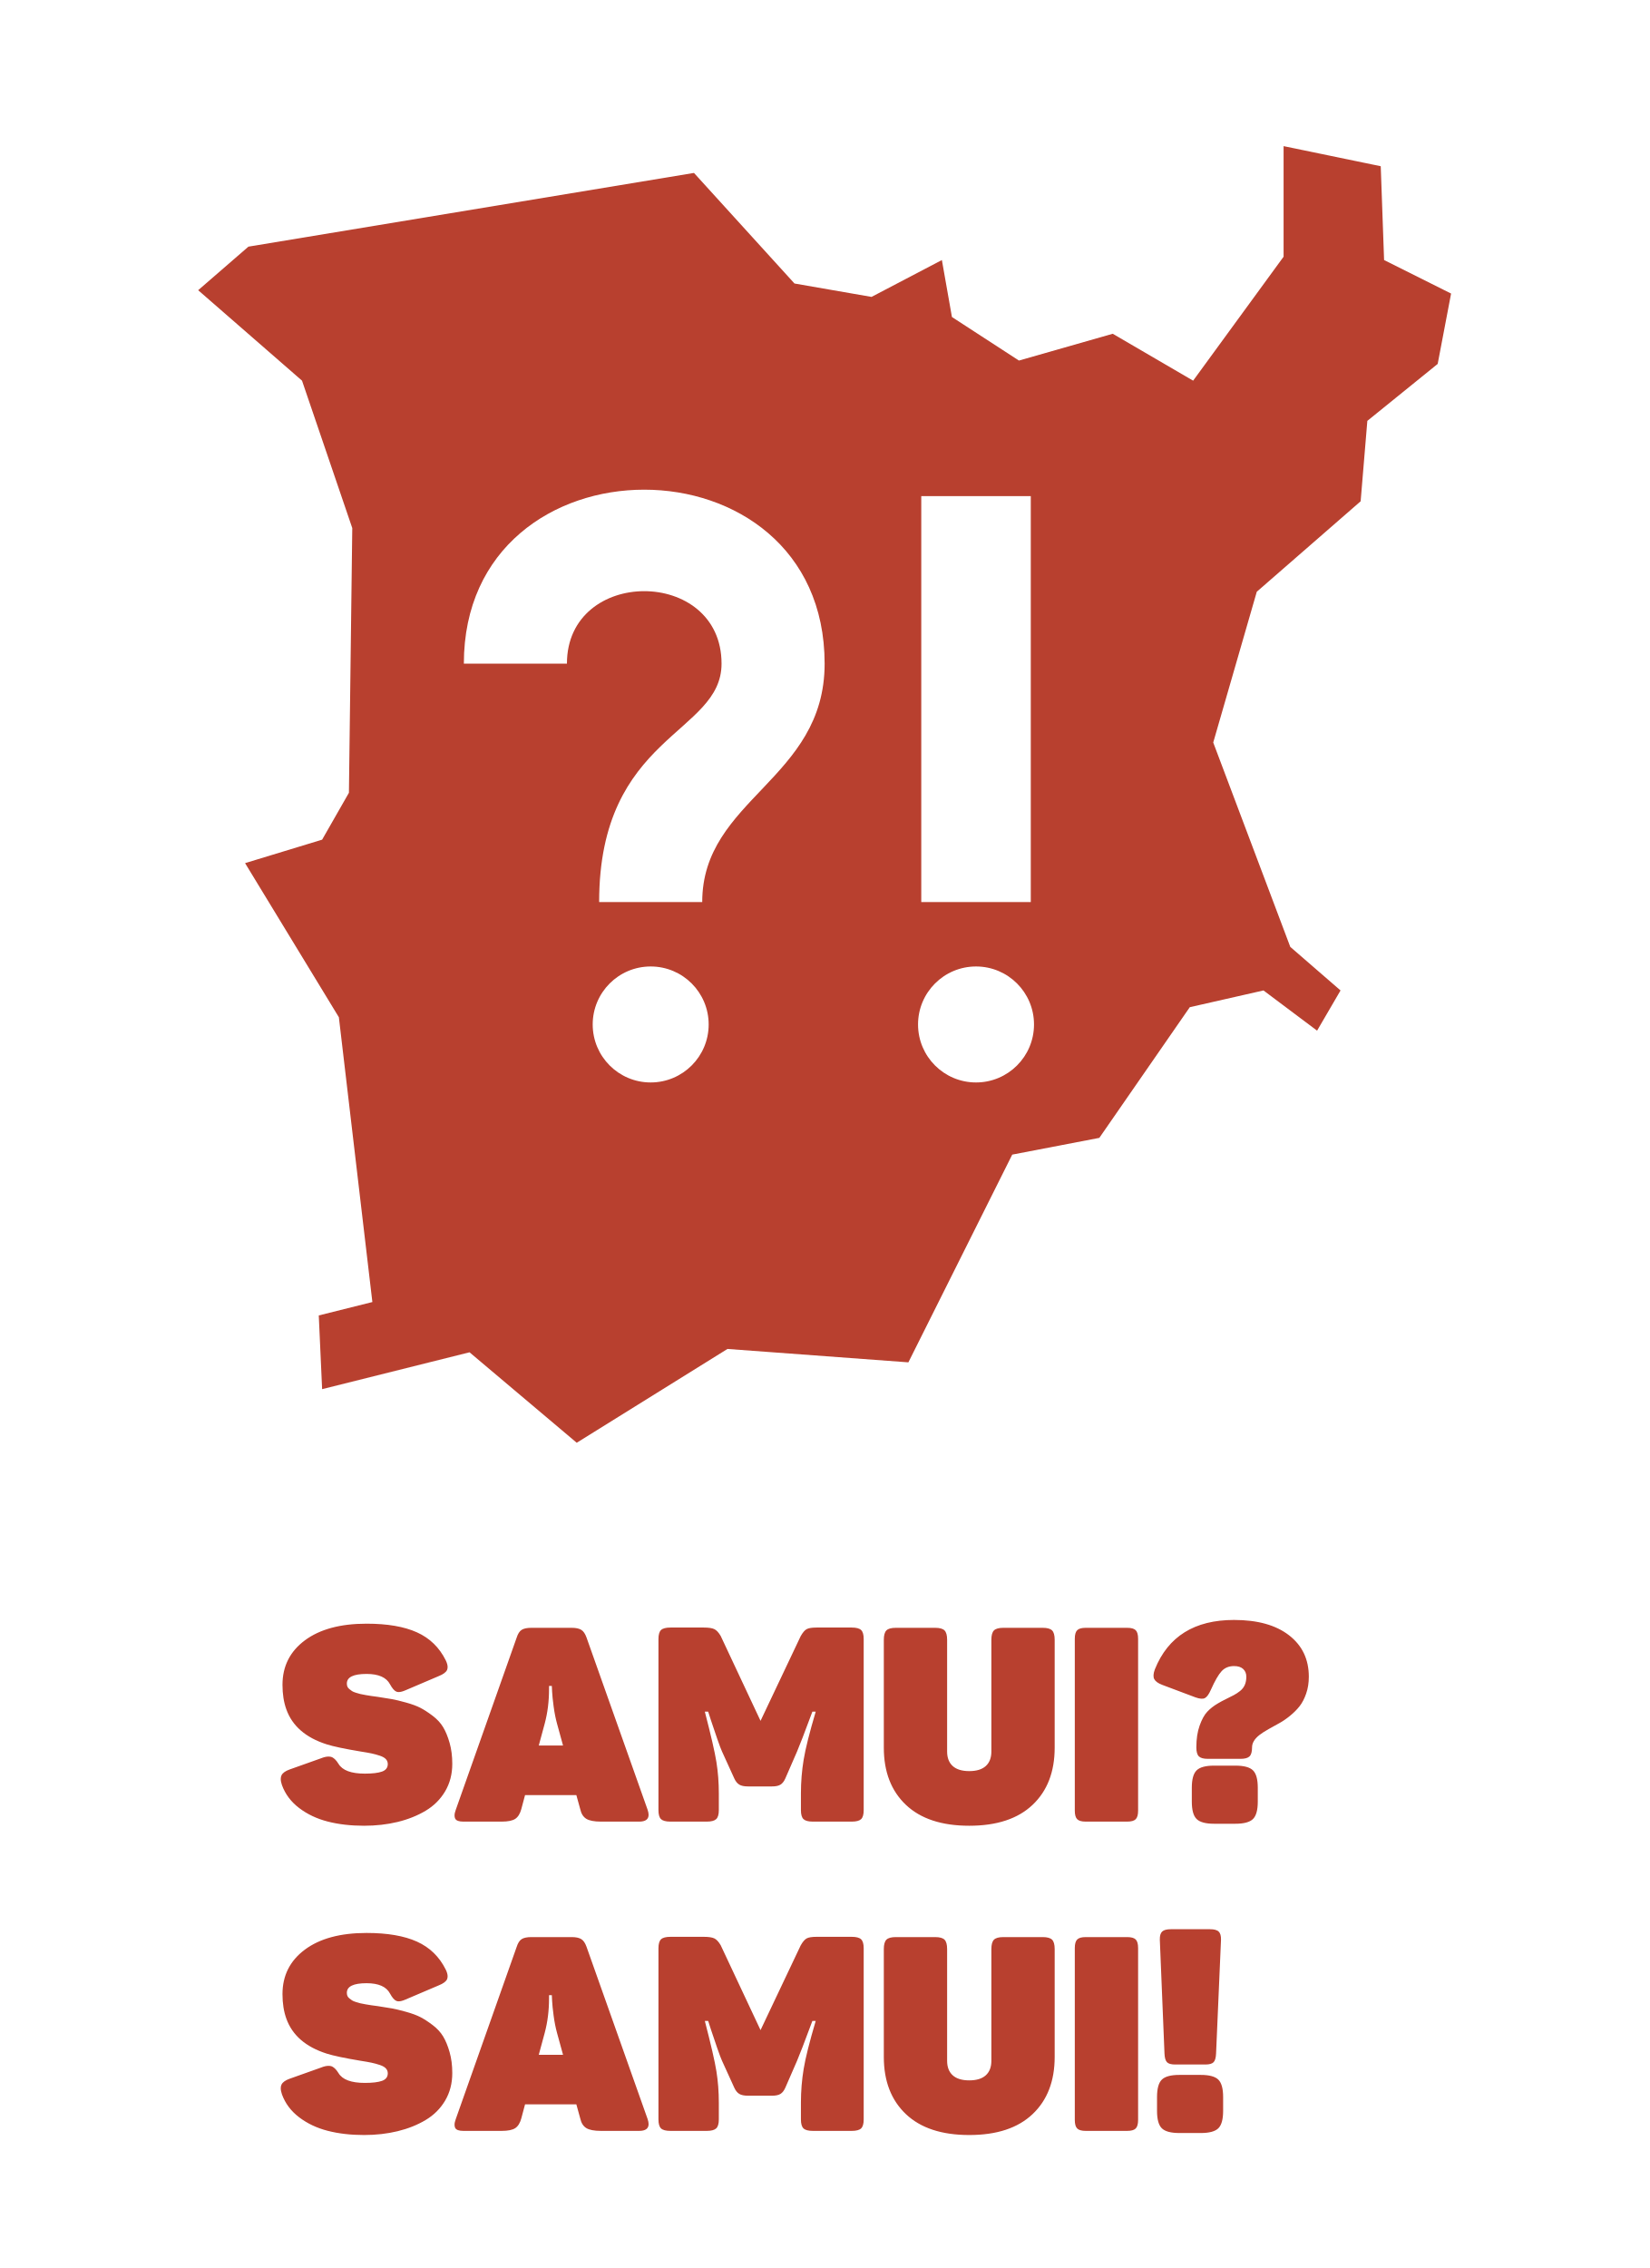
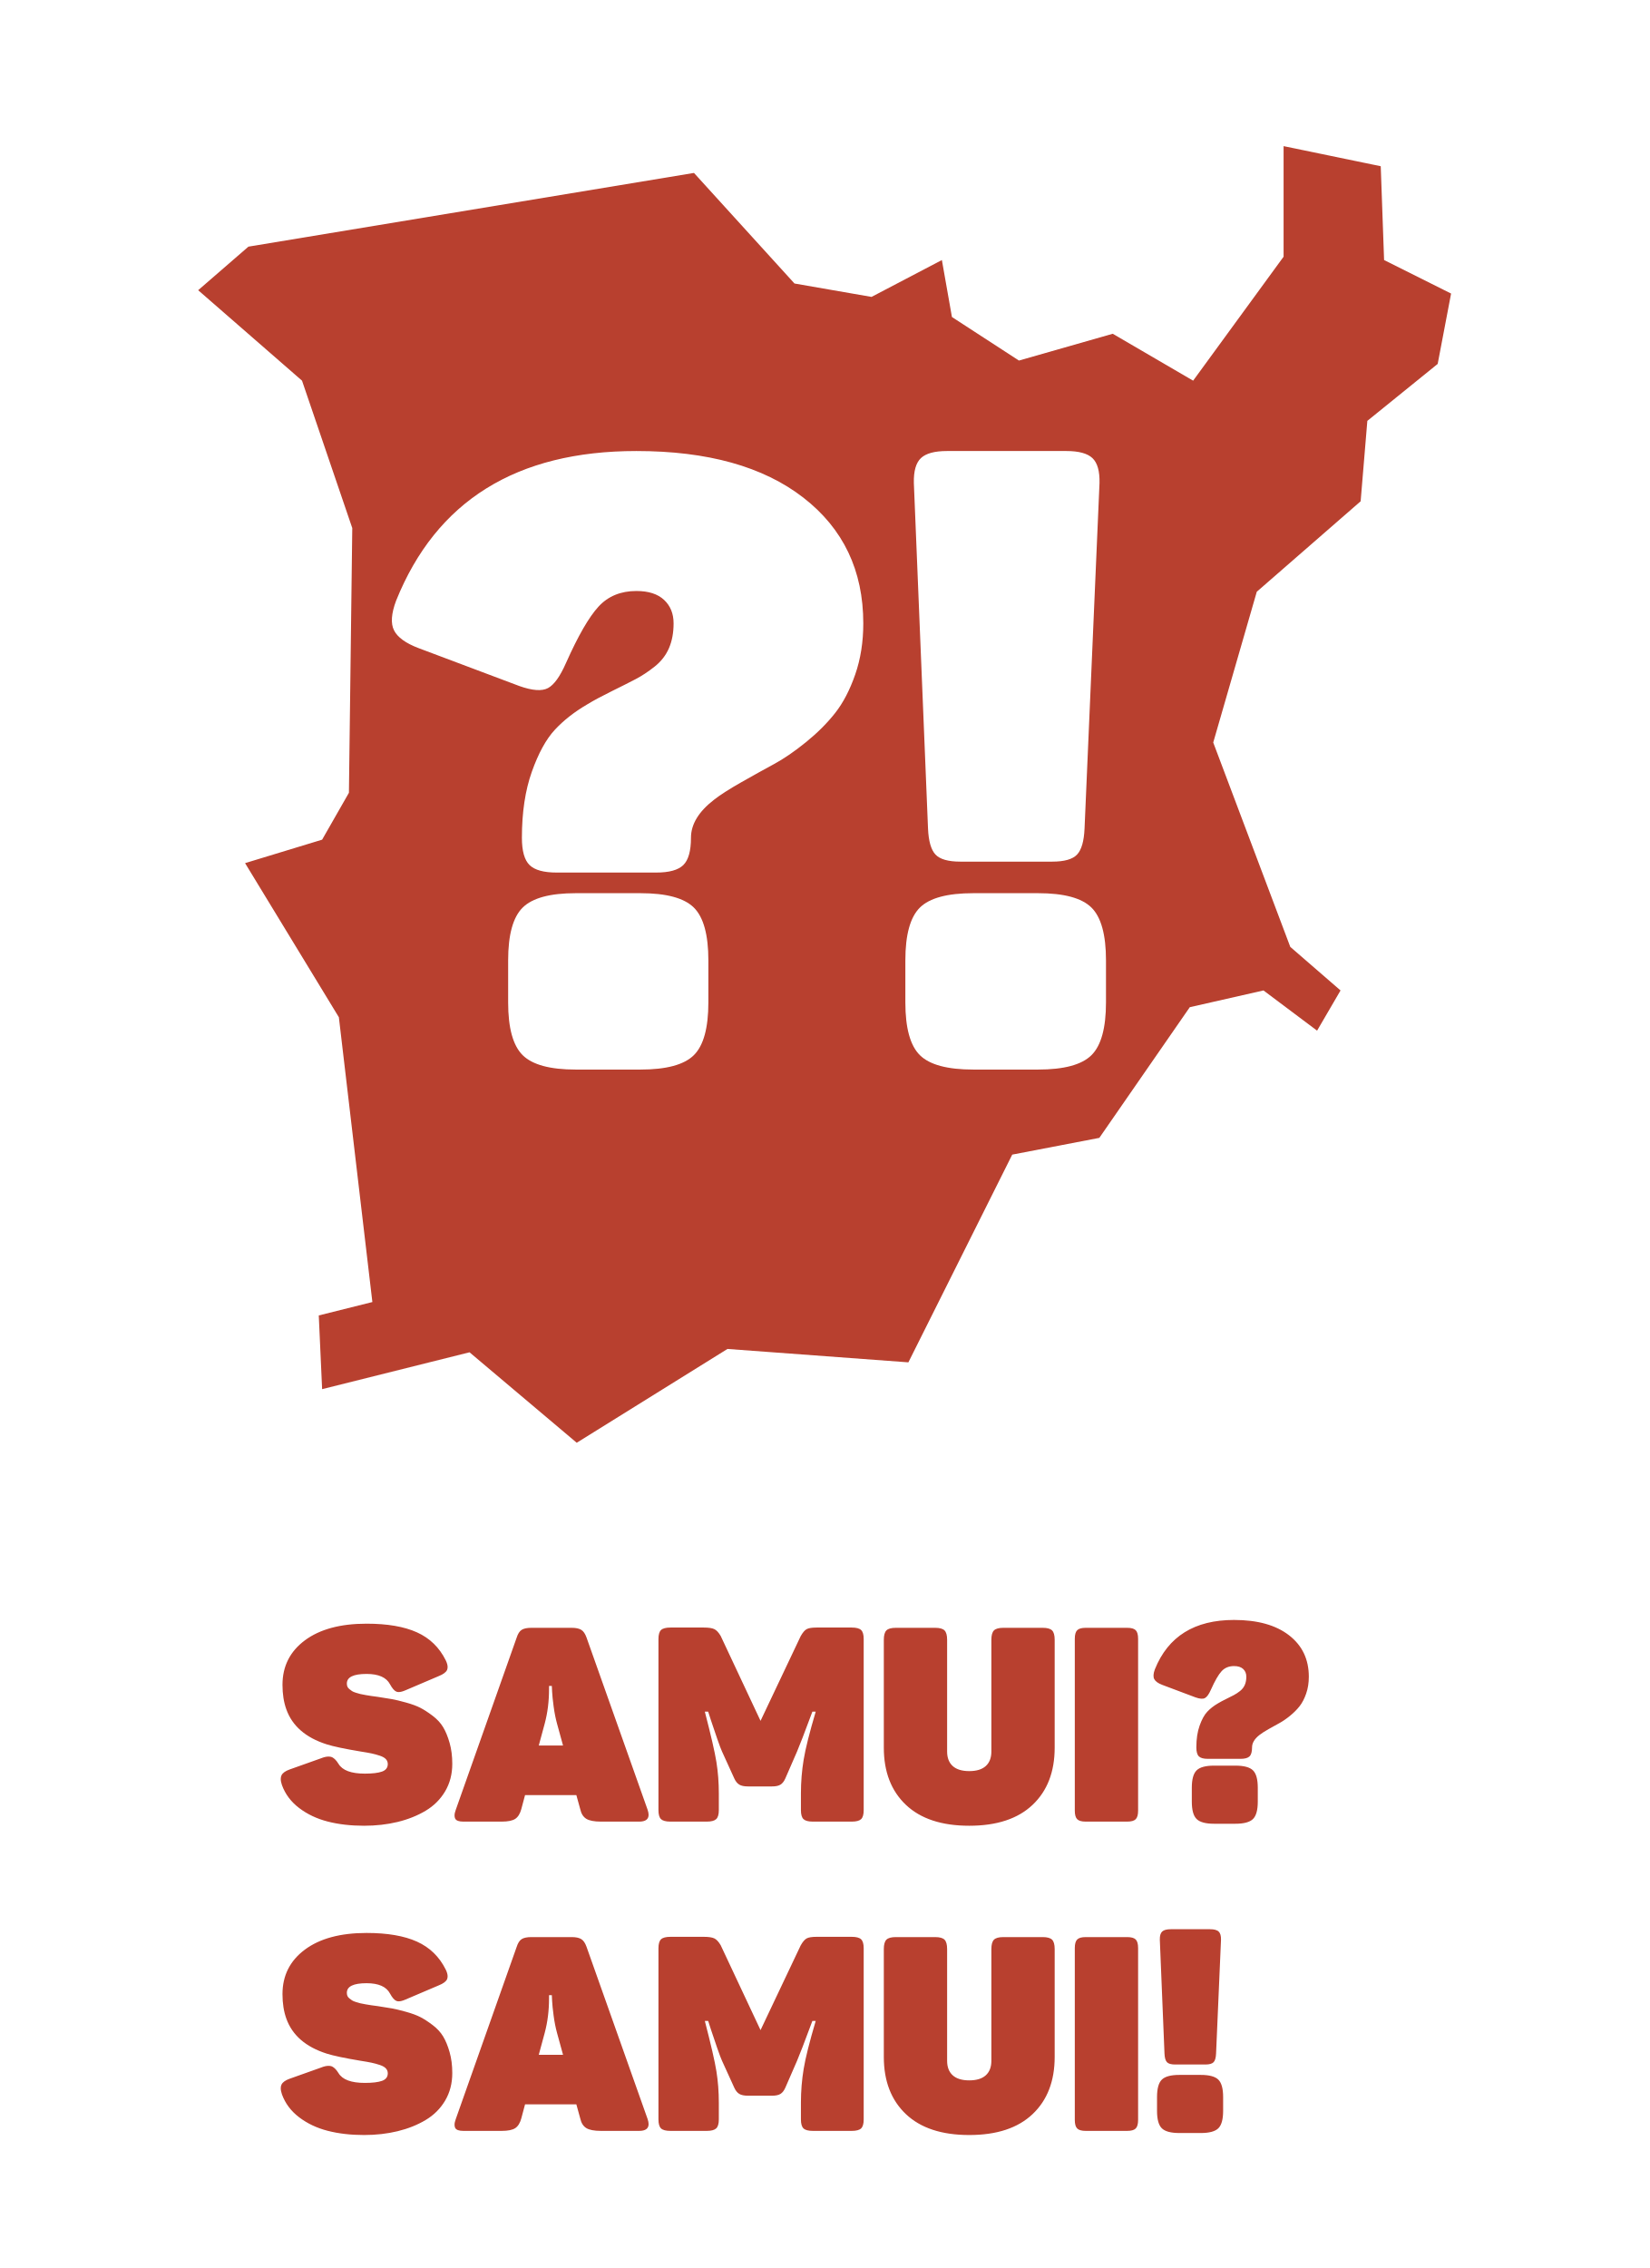
<svg xmlns="http://www.w3.org/2000/svg" viewBox="0 0 256 352" role="img">
  <g transform="translate(0 -6)">
-     <path fill="#b8402f" fill-rule="evenodd" d="M214.32 31.80 L199.24 28.68 L199.24 45.84 L185.20 65.08 L172.72 57.80 L158.16 61.96 L147.76 55.20 L146.20 46.36 L135.28 52.08 L123.32 50.00 L107.72 32.84 L38.56 44.28 L30.76 51.04 L46.88 65.08 L54.68 87.96 L54.16 129.04 L50.00 136.32 L38.04 139.96 L52.60 163.88 L57.80 208.08 L49.48 210.16 L50.00 221.60 L72.88 215.88 L89.52 229.92 L112.92 215.36 L141.00 217.44 L157.12 185.20 L170.64 182.60 L184.68 162.32 L196.12 159.72 L204.44 165.96 L208.08 159.72 L200.28 152.96 L188.32 121.24 L195.08 97.84 L211.20 83.80 L212.24 71.32 L223.16 62.48 L225.24 51.56 L214.84 46.36Z M72.0 109.0C72.0 73.0 128.0 73.0 128.0 109.0C128.0 127.0 109.0 130.0 109.0 146.0H93.0C93.0 120.0 112.0 120.0 112.0 109.0C112.0 94.0 88.0 94.0 88.0 109.0H72.0ZM143.0 83.0H160.0V146.0H143.0V83.0ZM92.0 165.0C92.0 169.971 96.029 174.0 101.0 174.0C105.971 174.0 110.0 169.971 110.0 165.0C110.0 160.029 105.971 156.0 101.0 156.0C96.029 156.0 92.0 160.029 92.0 165.0ZM142.5 165.0C142.5 169.971 146.529 174.0 151.5 174.0C156.471 174.0 160.5 169.971 160.5 165.0C160.5 160.029 156.471 156.0 151.5 156.0C146.529 156.0 142.5 160.029 142.5 165.0Z" />
+     <path fill="#b8402f" fill-rule="evenodd" d="M214.32 31.80 L199.24 28.68 L199.24 45.84 L185.20 65.08 L172.72 57.80 L158.16 61.96 L147.76 55.20 L146.20 46.36 L135.28 52.08 L123.32 50.00 L107.72 32.84 L38.56 44.28 L30.76 51.04 L46.88 65.08 L54.68 87.96 L54.16 129.04 L50.00 136.32 L38.04 139.96 L52.60 163.88 L57.80 208.08 L49.48 210.16 L50.00 221.60 L72.88 215.88 L89.52 229.92 L112.92 215.36 L141.00 217.44 L157.12 185.20 L170.64 182.60 L184.68 162.32 L196.12 159.72 L204.44 165.96 L208.08 159.72 L200.28 152.96 L188.32 121.24 L195.08 97.84 L211.20 83.80 L212.24 71.32 L223.16 62.48 L225.24 51.56 L214.84 46.36Z M61.483 99.231Q70.838 76 98.778 76Q115.354 76 124.678 83.22Q134.001 90.441 134.001 102.747Q134.001 107.079 132.746 110.689Q131.49 114.3 129.638 116.654Q127.785 119.009 125.117 121.175Q122.449 123.341 120.126 124.596Q117.802 125.852 115.04 127.422Q112.277 128.991 110.833 130.122Q107.254 132.884 107.254 136.024Q107.254 139.1 106.061 140.262Q104.868 141.423 101.855 141.423H86.409Q83.396 141.423 82.203 140.262Q81.01 139.1 81.01 136.024Q81.01 130.122 82.548 125.789Q84.086 121.457 86.127 119.26Q88.167 117.062 91.181 115.304Q92.625 114.425 94.917 113.295Q97.209 112.165 98.653 111.411Q100.097 110.658 101.604 109.465Q103.11 108.272 103.833 106.608Q104.555 104.944 104.555 102.747Q104.555 100.487 103.079 99.105Q101.604 97.724 98.778 97.724Q95.137 97.724 92.908 100.141Q90.679 102.559 87.853 108.9Q86.472 112.039 85.059 112.793Q83.647 113.546 80.633 112.479L64.937 106.577Q61.986 105.447 61.169 103.846Q60.353 102.245 61.483 99.231ZM78.875 161.578V155.048Q78.875 149.083 81.135 146.854Q83.396 144.625 89.36 144.625H99.406Q105.434 144.625 107.694 146.854Q109.954 149.083 109.954 155.048V161.578Q109.954 167.542 107.694 169.771Q105.434 172.0 99.406 172.0H89.36Q83.396 172.0 81.135 169.771Q78.875 167.542 78.875 161.578ZM140.531 161.578V155.048Q140.531 149.083 142.791 146.854Q145.052 144.625 151.079 144.625H161.125Q167.152 144.625 169.413 146.854Q171.673 149.083 171.673 155.048V161.578Q171.673 167.542 169.413 169.771Q167.152 172.0 161.125 172.0H151.079Q145.052 172.0 142.791 169.771Q140.531 167.542 140.531 161.578ZM141.85 80.96Q141.787 78.198 142.948 77.099Q144.11 76 146.998 76H165.52Q168.408 76 169.57 77.099Q170.731 78.198 170.668 80.96L168.345 134.579Q168.22 137.53 167.184 138.629Q166.148 139.728 163.322 139.728H149.07Q146.245 139.728 145.209 138.629Q144.173 137.53 144.047 134.579L141.85 80.96Z" />
  </g>
  <g transform="translate(43 252) scale(.64)" fill="#b8402f">
    <path d="M1.099 36.752Q1.519 35.911 3.038 35.362L10.667 32.646Q11.701 32.226 12.477 32.226Q12.8 32.226 13.091 32.291Q14.028 32.549 14.901 33.972Q16.323 36.364 21.301 36.364Q24.081 36.364 25.471 35.863Q26.861 35.362 26.861 34.036Q26.861 33.358 26.408 32.857Q25.956 32.356 24.937 32.016Q23.919 31.677 22.933 31.467Q21.947 31.257 20.267 30.998Q14.448 30.028 12.024 29.253Q4.428 26.828 2.263 20.784Q1.325 18.198 1.325 14.836Q1.325 8.081 6.756 4.04Q12.186 0.0 21.721 0.0Q29.285 0.0 33.939 2.101Q38.594 4.202 40.921 8.889Q41.374 9.826 41.374 10.505Q41.374 10.893 41.244 11.216Q40.857 12.057 39.24 12.703L31.127 16.162Q30.158 16.582 29.511 16.582Q29.188 16.582 28.962 16.485Q28.218 16.194 27.41 14.707Q26.085 12.186 21.721 12.186Q16.937 12.186 16.937 14.513Q16.937 14.933 17.067 15.257Q17.196 15.58 17.535 15.855Q17.875 16.129 18.182 16.339Q18.489 16.549 19.119 16.743Q19.749 16.937 20.186 17.051Q20.622 17.164 21.495 17.309Q22.368 17.455 22.885 17.535Q23.402 17.616 24.436 17.745Q26.57 18.069 27.846 18.295Q29.123 18.521 31.273 19.119Q33.422 19.717 34.747 20.396Q36.073 21.075 37.721 22.319Q39.37 23.564 40.291 25.099Q41.212 26.634 41.859 28.913Q42.505 31.192 42.505 33.972Q42.505 37.721 40.776 40.646Q39.046 43.572 36.04 45.366Q33.034 47.16 29.236 48.081Q25.438 49.002 21.107 49.002Q16.259 49.002 12.299 47.984Q8.339 46.966 5.366 44.703Q2.392 42.44 1.196 39.143Q0.905 38.303 0.905 37.657Q0.905 37.107 1.099 36.752ZM43.216 47.289Q43.055 46.966 43.055 46.513Q43.055 45.931 43.345 45.156L58.117 3.394Q58.57 1.972 59.345 1.487Q60.121 1.002 61.673 1.002H71.467Q72.986 1.002 73.778 1.487Q74.57 1.972 75.055 3.329L89.891 45.156Q90.117 45.834 90.117 46.352Q90.117 48.0 87.822 48.0H78.578Q76.089 48.0 74.99 47.305Q73.891 46.61 73.535 44.962L72.598 41.568H60.154L59.248 44.962Q58.796 46.642 57.794 47.321Q56.792 48.0 54.465 48.0H45.188Q43.604 48.0 43.216 47.289ZM63.483 29.543H69.366L67.911 24.242Q67.394 22.368 67.087 20.073Q66.78 17.778 66.715 16.453L66.651 15.095H65.972Q65.972 15.483 65.972 15.871Q65.972 20.299 64.937 24.178L63.483 29.543ZM92.509 45.22V3.717Q92.509 2.133 93.139 1.535Q93.77 0.937 95.418 0.937H103.499Q105.277 0.937 106.069 1.325Q106.861 1.713 107.604 2.974L117.269 23.564L126.998 3.038Q127.741 1.713 128.453 1.325Q129.164 0.937 130.844 0.937H139.378Q141.026 0.937 141.657 1.535Q142.287 2.133 142.287 3.717V45.22Q142.287 46.804 141.657 47.402Q141.026 48.0 139.378 48.0H129.972Q128.323 48.0 127.693 47.402Q127.063 46.804 127.063 45.22V41.115Q127.063 37.01 127.725 32.986Q128.388 28.962 130.651 21.333H129.842Q126.933 29.156 126.125 30.998L123.281 37.527Q122.828 38.562 122.133 39.014Q121.438 39.467 120.048 39.467H114.23Q112.84 39.467 112.113 39.03Q111.386 38.594 110.901 37.527L107.927 30.998Q107.604 30.319 106.764 27.911Q105.923 25.503 105.244 23.434L104.566 21.333H103.758Q105.988 29.931 106.57 33.568Q107.152 37.204 107.152 41.18V45.22Q107.152 46.804 106.505 47.402Q105.859 48.0 104.21 48.0H95.418Q93.77 48.0 93.139 47.402Q92.509 46.804 92.509 45.22ZM147.168 30.061V3.911Q147.168 2.263 147.798 1.632Q148.428 1.002 150.077 1.002H159.612Q161.261 1.002 161.891 1.632Q162.521 2.263 162.521 3.911V30.998Q162.521 33.293 163.879 34.521Q165.236 35.749 167.887 35.749Q170.537 35.749 171.895 34.521Q173.253 33.293 173.253 30.998V3.911Q173.253 2.263 173.883 1.632Q174.513 1.002 176.162 1.002H185.697Q187.345 1.002 187.976 1.632Q188.606 2.263 188.606 3.911V30.061Q188.606 38.853 183.257 43.927Q177.907 49.002 167.887 49.002Q157.867 49.002 152.517 43.927Q147.168 38.853 147.168 30.061ZM193.487 45.349V3.653Q193.487 2.166 194.069 1.584Q194.651 1.002 196.137 1.002H206.19Q207.677 1.002 208.259 1.584Q208.84 2.166 208.84 3.653V45.349Q208.84 46.836 208.259 47.418Q207.677 48.0 206.19 48.0H196.137Q194.651 48.0 194.069 47.418Q193.487 46.836 193.487 45.349ZM212.913 11.055Q217.729 -0.905 232.113 -0.905Q240.646 -0.905 245.446 2.812Q250.246 6.529 250.246 12.865Q250.246 15.095 249.6 16.954Q248.954 18.812 248.0 20.024Q247.046 21.236 245.673 22.352Q244.299 23.467 243.103 24.113Q241.907 24.76 240.485 25.568Q239.063 26.376 238.319 26.958Q236.477 28.38 236.477 29.996Q236.477 31.58 235.863 32.178Q235.248 32.776 233.697 32.776H225.745Q224.194 32.776 223.58 32.178Q222.966 31.58 222.966 29.996Q222.966 26.958 223.758 24.727Q224.549 22.497 225.6 21.366Q226.651 20.234 228.202 19.329Q228.945 18.877 230.125 18.295Q231.305 17.713 232.048 17.325Q232.792 16.937 233.568 16.323Q234.343 15.709 234.715 14.853Q235.087 13.996 235.087 12.865Q235.087 11.701 234.327 10.99Q233.568 10.279 232.113 10.279Q230.238 10.279 229.091 11.523Q227.943 12.768 226.489 16.032Q225.778 17.648 225.051 18.036Q224.323 18.424 222.772 17.875L214.691 14.836Q213.172 14.255 212.752 13.43Q212.331 12.606 212.913 11.055ZM221.867 43.152V39.79Q221.867 36.719 223.03 35.572Q224.194 34.424 227.265 34.424H232.436Q235.539 34.424 236.703 35.572Q237.867 36.719 237.867 39.79V43.152Q237.867 46.222 236.703 47.37Q235.539 48.517 232.436 48.517H227.265Q224.194 48.517 223.03 47.37Q221.867 46.222 221.867 43.152Z" />
  </g>
  <g transform="translate(43 300) scale(.64)" fill="#b8402f">
    <path d="M1.099 36.752Q1.519 35.911 3.038 35.362L10.667 32.646Q11.701 32.226 12.477 32.226Q12.8 32.226 13.091 32.291Q14.028 32.549 14.901 33.972Q16.323 36.364 21.301 36.364Q24.081 36.364 25.471 35.863Q26.861 35.362 26.861 34.036Q26.861 33.358 26.408 32.857Q25.956 32.356 24.937 32.016Q23.919 31.677 22.933 31.467Q21.947 31.257 20.267 30.998Q14.448 30.028 12.024 29.253Q4.428 26.828 2.263 20.784Q1.325 18.198 1.325 14.836Q1.325 8.081 6.756 4.04Q12.186 0.0 21.721 0.0Q29.285 0.0 33.939 2.101Q38.594 4.202 40.921 8.889Q41.374 9.826 41.374 10.505Q41.374 10.893 41.244 11.216Q40.857 12.057 39.24 12.703L31.127 16.162Q30.158 16.582 29.511 16.582Q29.188 16.582 28.962 16.485Q28.218 16.194 27.41 14.707Q26.085 12.186 21.721 12.186Q16.937 12.186 16.937 14.513Q16.937 14.933 17.067 15.257Q17.196 15.58 17.535 15.855Q17.875 16.129 18.182 16.339Q18.489 16.549 19.119 16.743Q19.749 16.937 20.186 17.051Q20.622 17.164 21.495 17.309Q22.368 17.455 22.885 17.535Q23.402 17.616 24.436 17.745Q26.57 18.069 27.846 18.295Q29.123 18.521 31.273 19.119Q33.422 19.717 34.747 20.396Q36.073 21.075 37.721 22.319Q39.37 23.564 40.291 25.099Q41.212 26.634 41.859 28.913Q42.505 31.192 42.505 33.972Q42.505 37.721 40.776 40.646Q39.046 43.572 36.04 45.366Q33.034 47.16 29.236 48.081Q25.438 49.002 21.107 49.002Q16.259 49.002 12.299 47.984Q8.339 46.966 5.366 44.703Q2.392 42.44 1.196 39.143Q0.905 38.303 0.905 37.657Q0.905 37.107 1.099 36.752ZM43.216 47.289Q43.055 46.966 43.055 46.513Q43.055 45.931 43.345 45.156L58.117 3.394Q58.57 1.972 59.345 1.487Q60.121 1.002 61.673 1.002H71.467Q72.986 1.002 73.778 1.487Q74.57 1.972 75.055 3.329L89.891 45.156Q90.117 45.834 90.117 46.352Q90.117 48.0 87.822 48.0H78.578Q76.089 48.0 74.99 47.305Q73.891 46.61 73.535 44.962L72.598 41.568H60.154L59.248 44.962Q58.796 46.642 57.794 47.321Q56.792 48.0 54.465 48.0H45.188Q43.604 48.0 43.216 47.289ZM63.483 29.543H69.366L67.911 24.242Q67.394 22.368 67.087 20.073Q66.78 17.778 66.715 16.453L66.651 15.095H65.972Q65.972 15.483 65.972 15.871Q65.972 20.299 64.937 24.178L63.483 29.543ZM92.509 45.22V3.717Q92.509 2.133 93.139 1.535Q93.77 0.937 95.418 0.937H103.499Q105.277 0.937 106.069 1.325Q106.861 1.713 107.604 2.974L117.269 23.564L126.998 3.038Q127.741 1.713 128.453 1.325Q129.164 0.937 130.844 0.937H139.378Q141.026 0.937 141.657 1.535Q142.287 2.133 142.287 3.717V45.22Q142.287 46.804 141.657 47.402Q141.026 48.0 139.378 48.0H129.972Q128.323 48.0 127.693 47.402Q127.063 46.804 127.063 45.22V41.115Q127.063 37.01 127.725 32.986Q128.388 28.962 130.651 21.333H129.842Q126.933 29.156 126.125 30.998L123.281 37.527Q122.828 38.562 122.133 39.014Q121.438 39.467 120.048 39.467H114.23Q112.84 39.467 112.113 39.03Q111.386 38.594 110.901 37.527L107.927 30.998Q107.604 30.319 106.764 27.911Q105.923 25.503 105.244 23.434L104.566 21.333H103.758Q105.988 29.931 106.57 33.568Q107.152 37.204 107.152 41.18V45.22Q107.152 46.804 106.505 47.402Q105.859 48.0 104.21 48.0H95.418Q93.77 48.0 93.139 47.402Q92.509 46.804 92.509 45.22ZM147.168 30.061V3.911Q147.168 2.263 147.798 1.632Q148.428 1.002 150.077 1.002H159.612Q161.261 1.002 161.891 1.632Q162.521 2.263 162.521 3.911V30.998Q162.521 33.293 163.879 34.521Q165.236 35.749 167.887 35.749Q170.537 35.749 171.895 34.521Q173.253 33.293 173.253 30.998V3.911Q173.253 2.263 173.883 1.632Q174.513 1.002 176.162 1.002H185.697Q187.345 1.002 187.976 1.632Q188.606 2.263 188.606 3.911V30.061Q188.606 38.853 183.257 43.927Q177.907 49.002 167.887 49.002Q157.867 49.002 152.517 43.927Q147.168 38.853 147.168 30.061ZM193.487 45.349V3.653Q193.487 2.166 194.069 1.584Q194.651 1.002 196.137 1.002H206.19Q207.677 1.002 208.259 1.584Q208.84 2.166 208.84 3.653V45.349Q208.84 46.836 208.259 47.418Q207.677 48.0 206.19 48.0H196.137Q194.651 48.0 194.069 47.418Q193.487 46.836 193.487 45.349ZM213.43 43.152V39.79Q213.43 36.719 214.594 35.572Q215.758 34.424 218.861 34.424H224.032Q227.135 34.424 228.299 35.572Q229.463 36.719 229.463 39.79V43.152Q229.463 46.222 228.299 47.37Q227.135 48.517 224.032 48.517H218.861Q215.758 48.517 214.594 47.37Q213.43 46.222 213.43 43.152ZM214.109 1.648Q214.077 0.226 214.675 -0.339Q215.273 -0.905 216.76 -0.905H226.295Q227.782 -0.905 228.38 -0.339Q228.978 0.226 228.945 1.648L227.749 29.253Q227.685 30.772 227.152 31.337Q226.618 31.903 225.164 31.903H217.826Q216.372 31.903 215.838 31.337Q215.305 30.772 215.24 29.253L214.109 1.648Z" />
  </g>
</svg>
